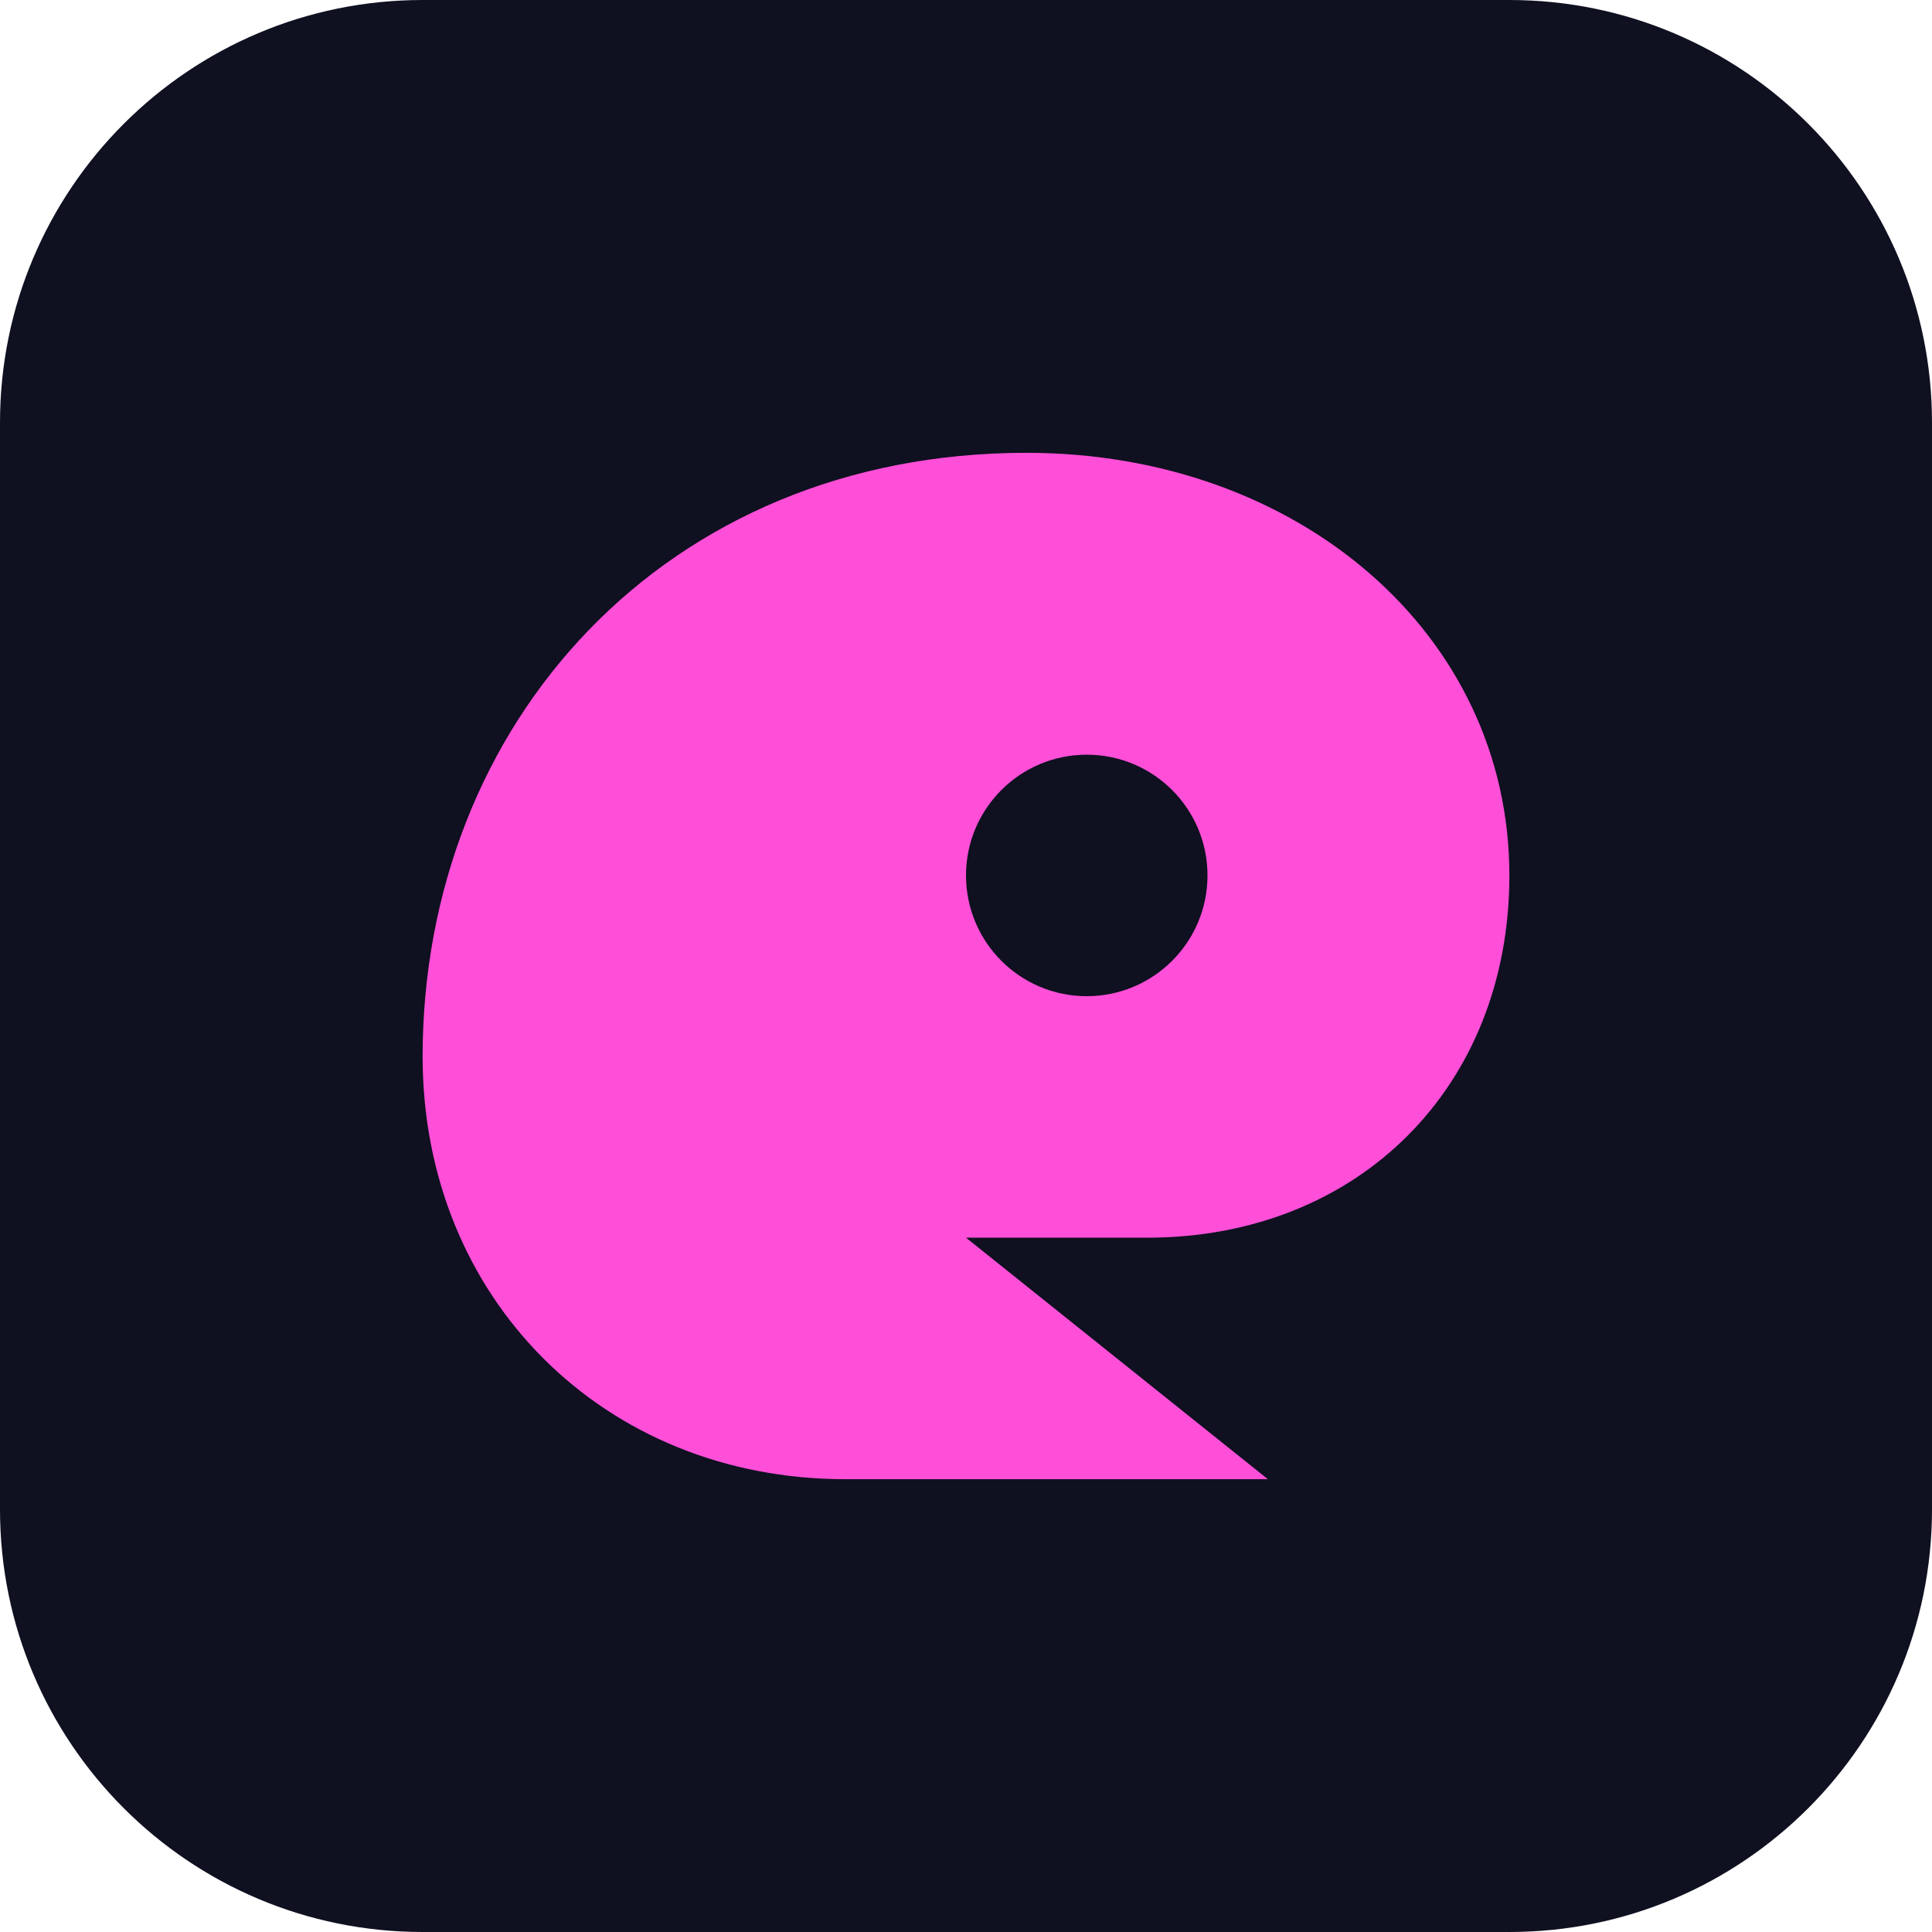
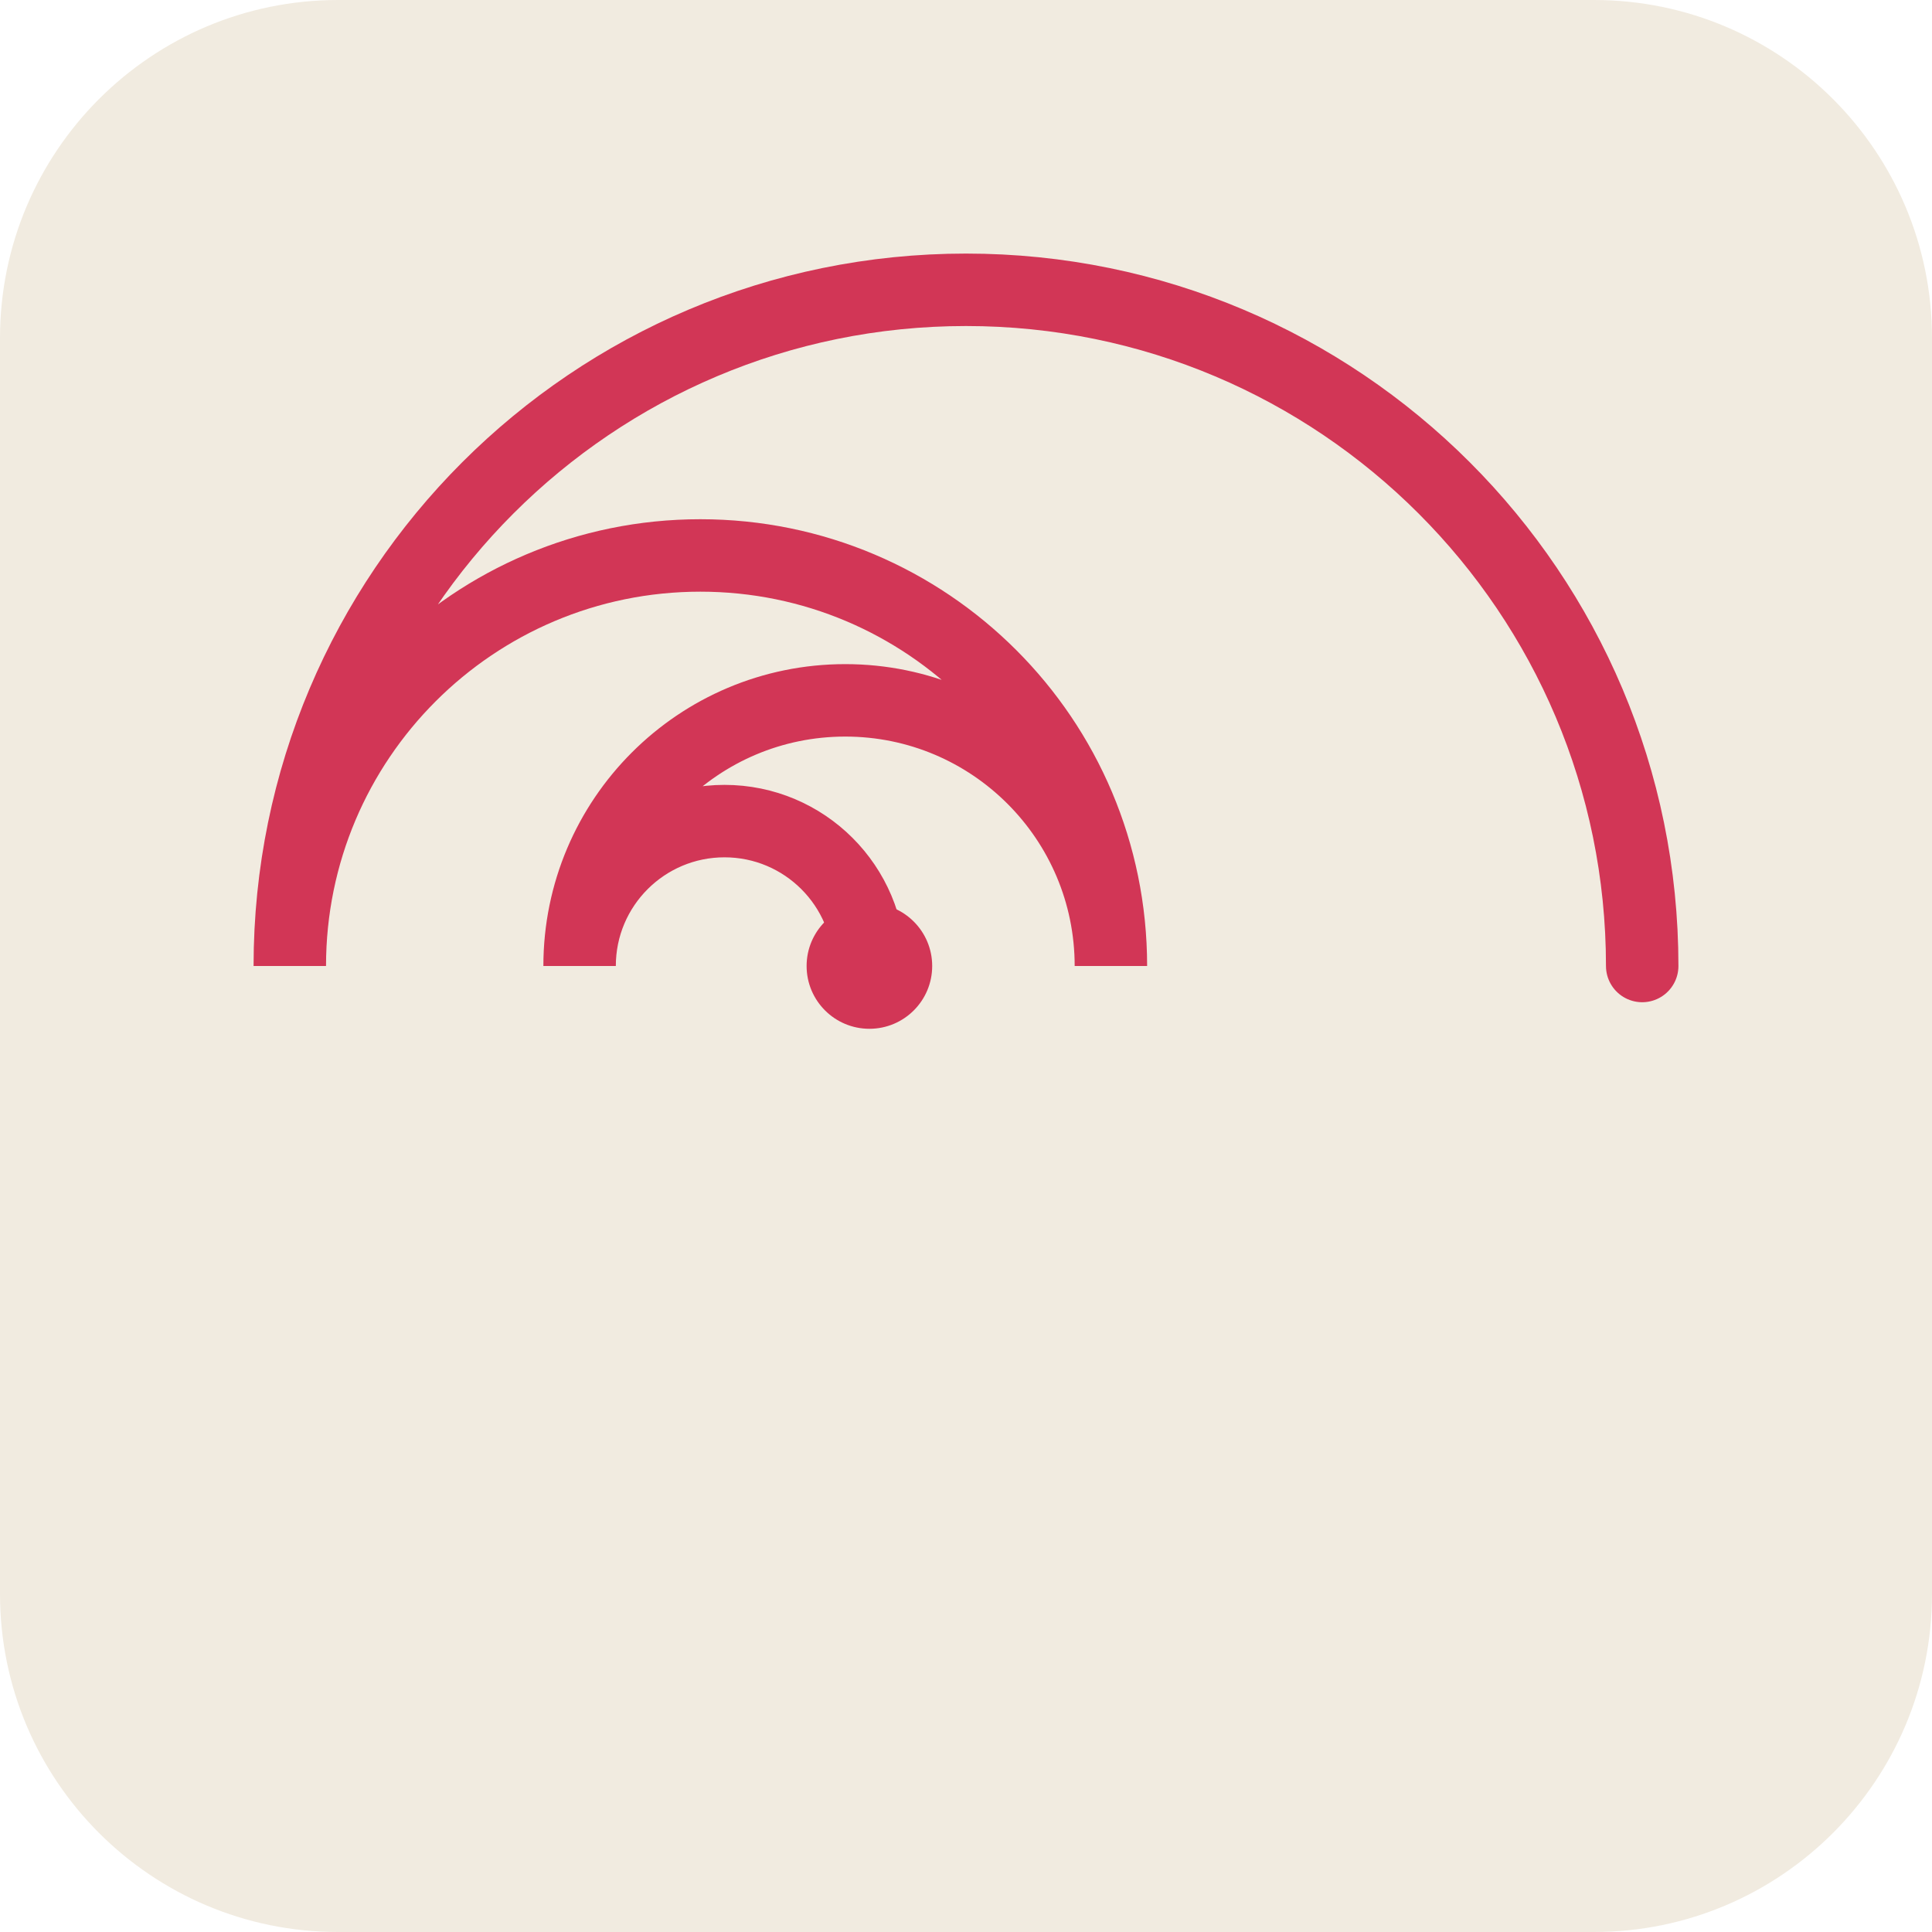
- <svg xmlns="http://www.w3.org/2000/svg" viewBox="0 0 64 64" role="img" aria-label="Conch">
-   <rect width="64" height="64" rx="14" fill="#0f1020" />
-   <path d="M14 35c0-11 8-20 20-20 9 0 16 6 16 14 0 7-5 12-12 12h-6l10 8H28c-8 0-14-6-14-14Z" fill="#ff4fd8" />
-   <circle cx="36" cy="29" r="4" fill="#0f1020" />
+ <svg xmlns="http://www.w3.org/2000/svg" viewBox="-40 -40 80 80" role="img" aria-label="Conch">
+   <rect x="-40" y="-40" width="80" height="80" rx="14" fill="#f1ebe0" />
+   <g fill="none" stroke="#d23656" stroke-width="3" stroke-linecap="round">
+     <path d="M 28,0 A 28,28 0 0 0 -28,0 A 17,17 0 0 1 6,0 A 11,11 0 0 0 -16,0 A 6,6 0 0 1 -4,0" />
+   </g>
+   <circle cx="-4" cy="0" r="2.6" fill="#d23656" />
</svg>
